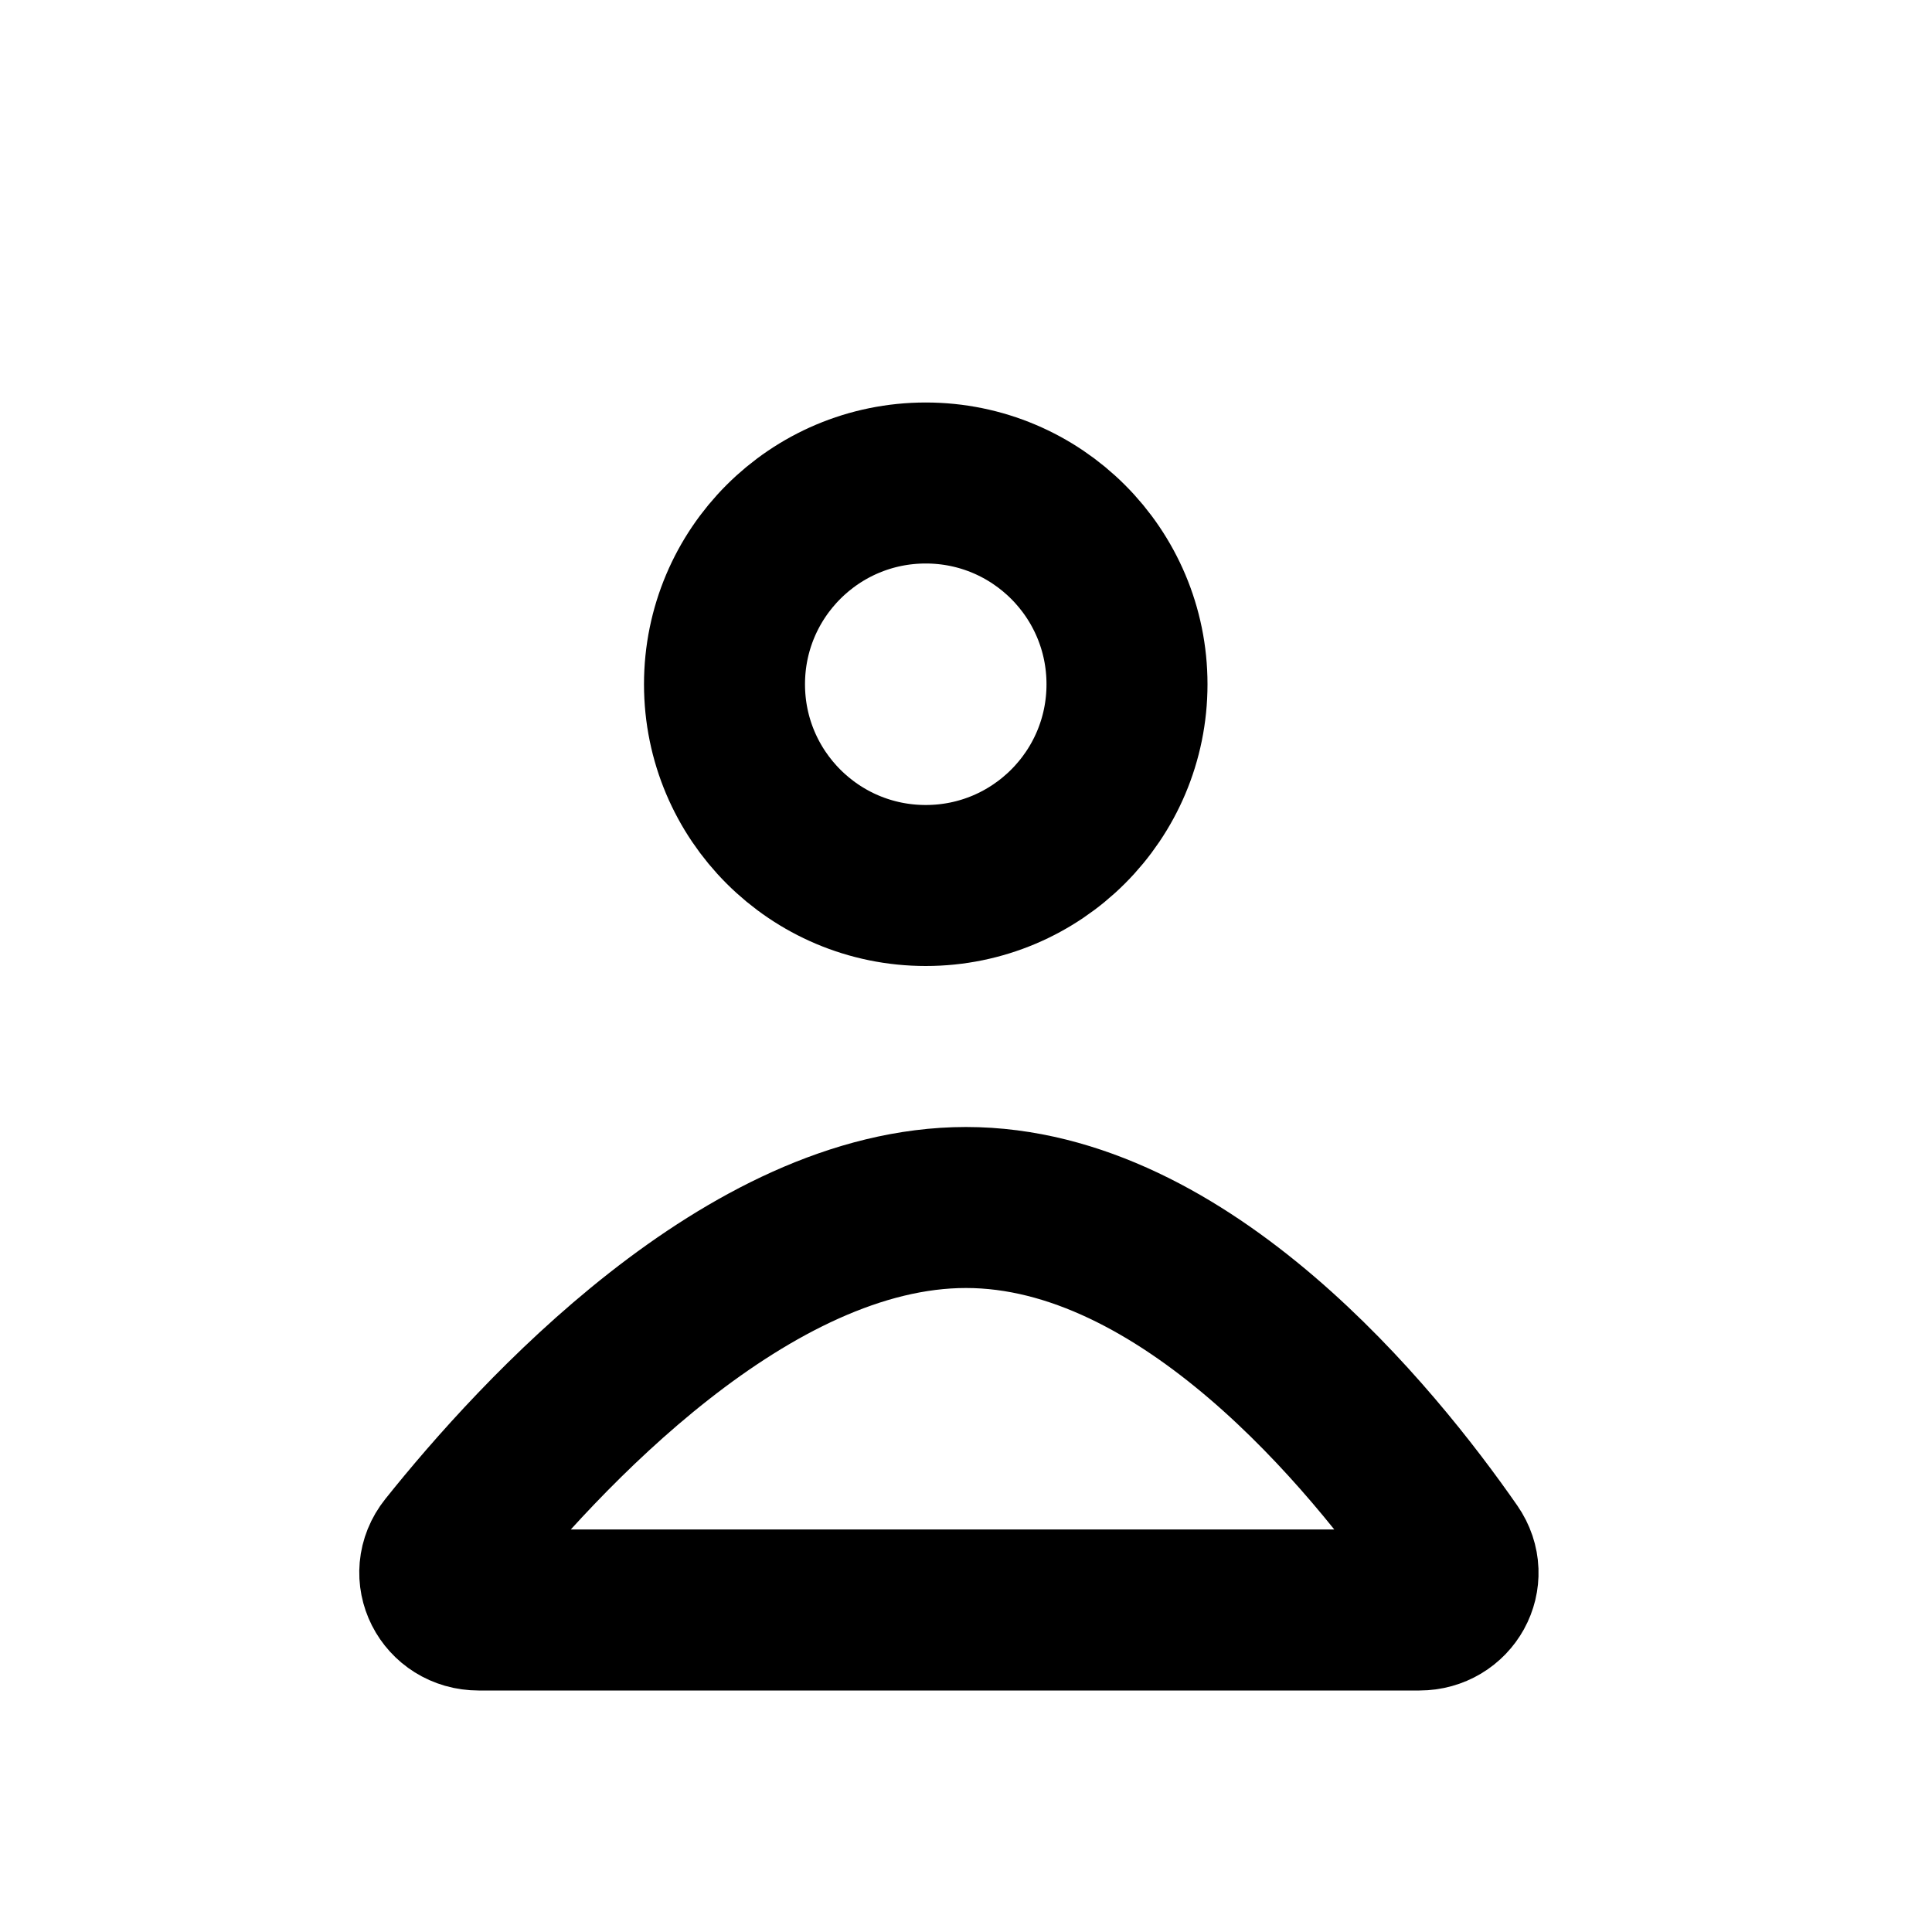
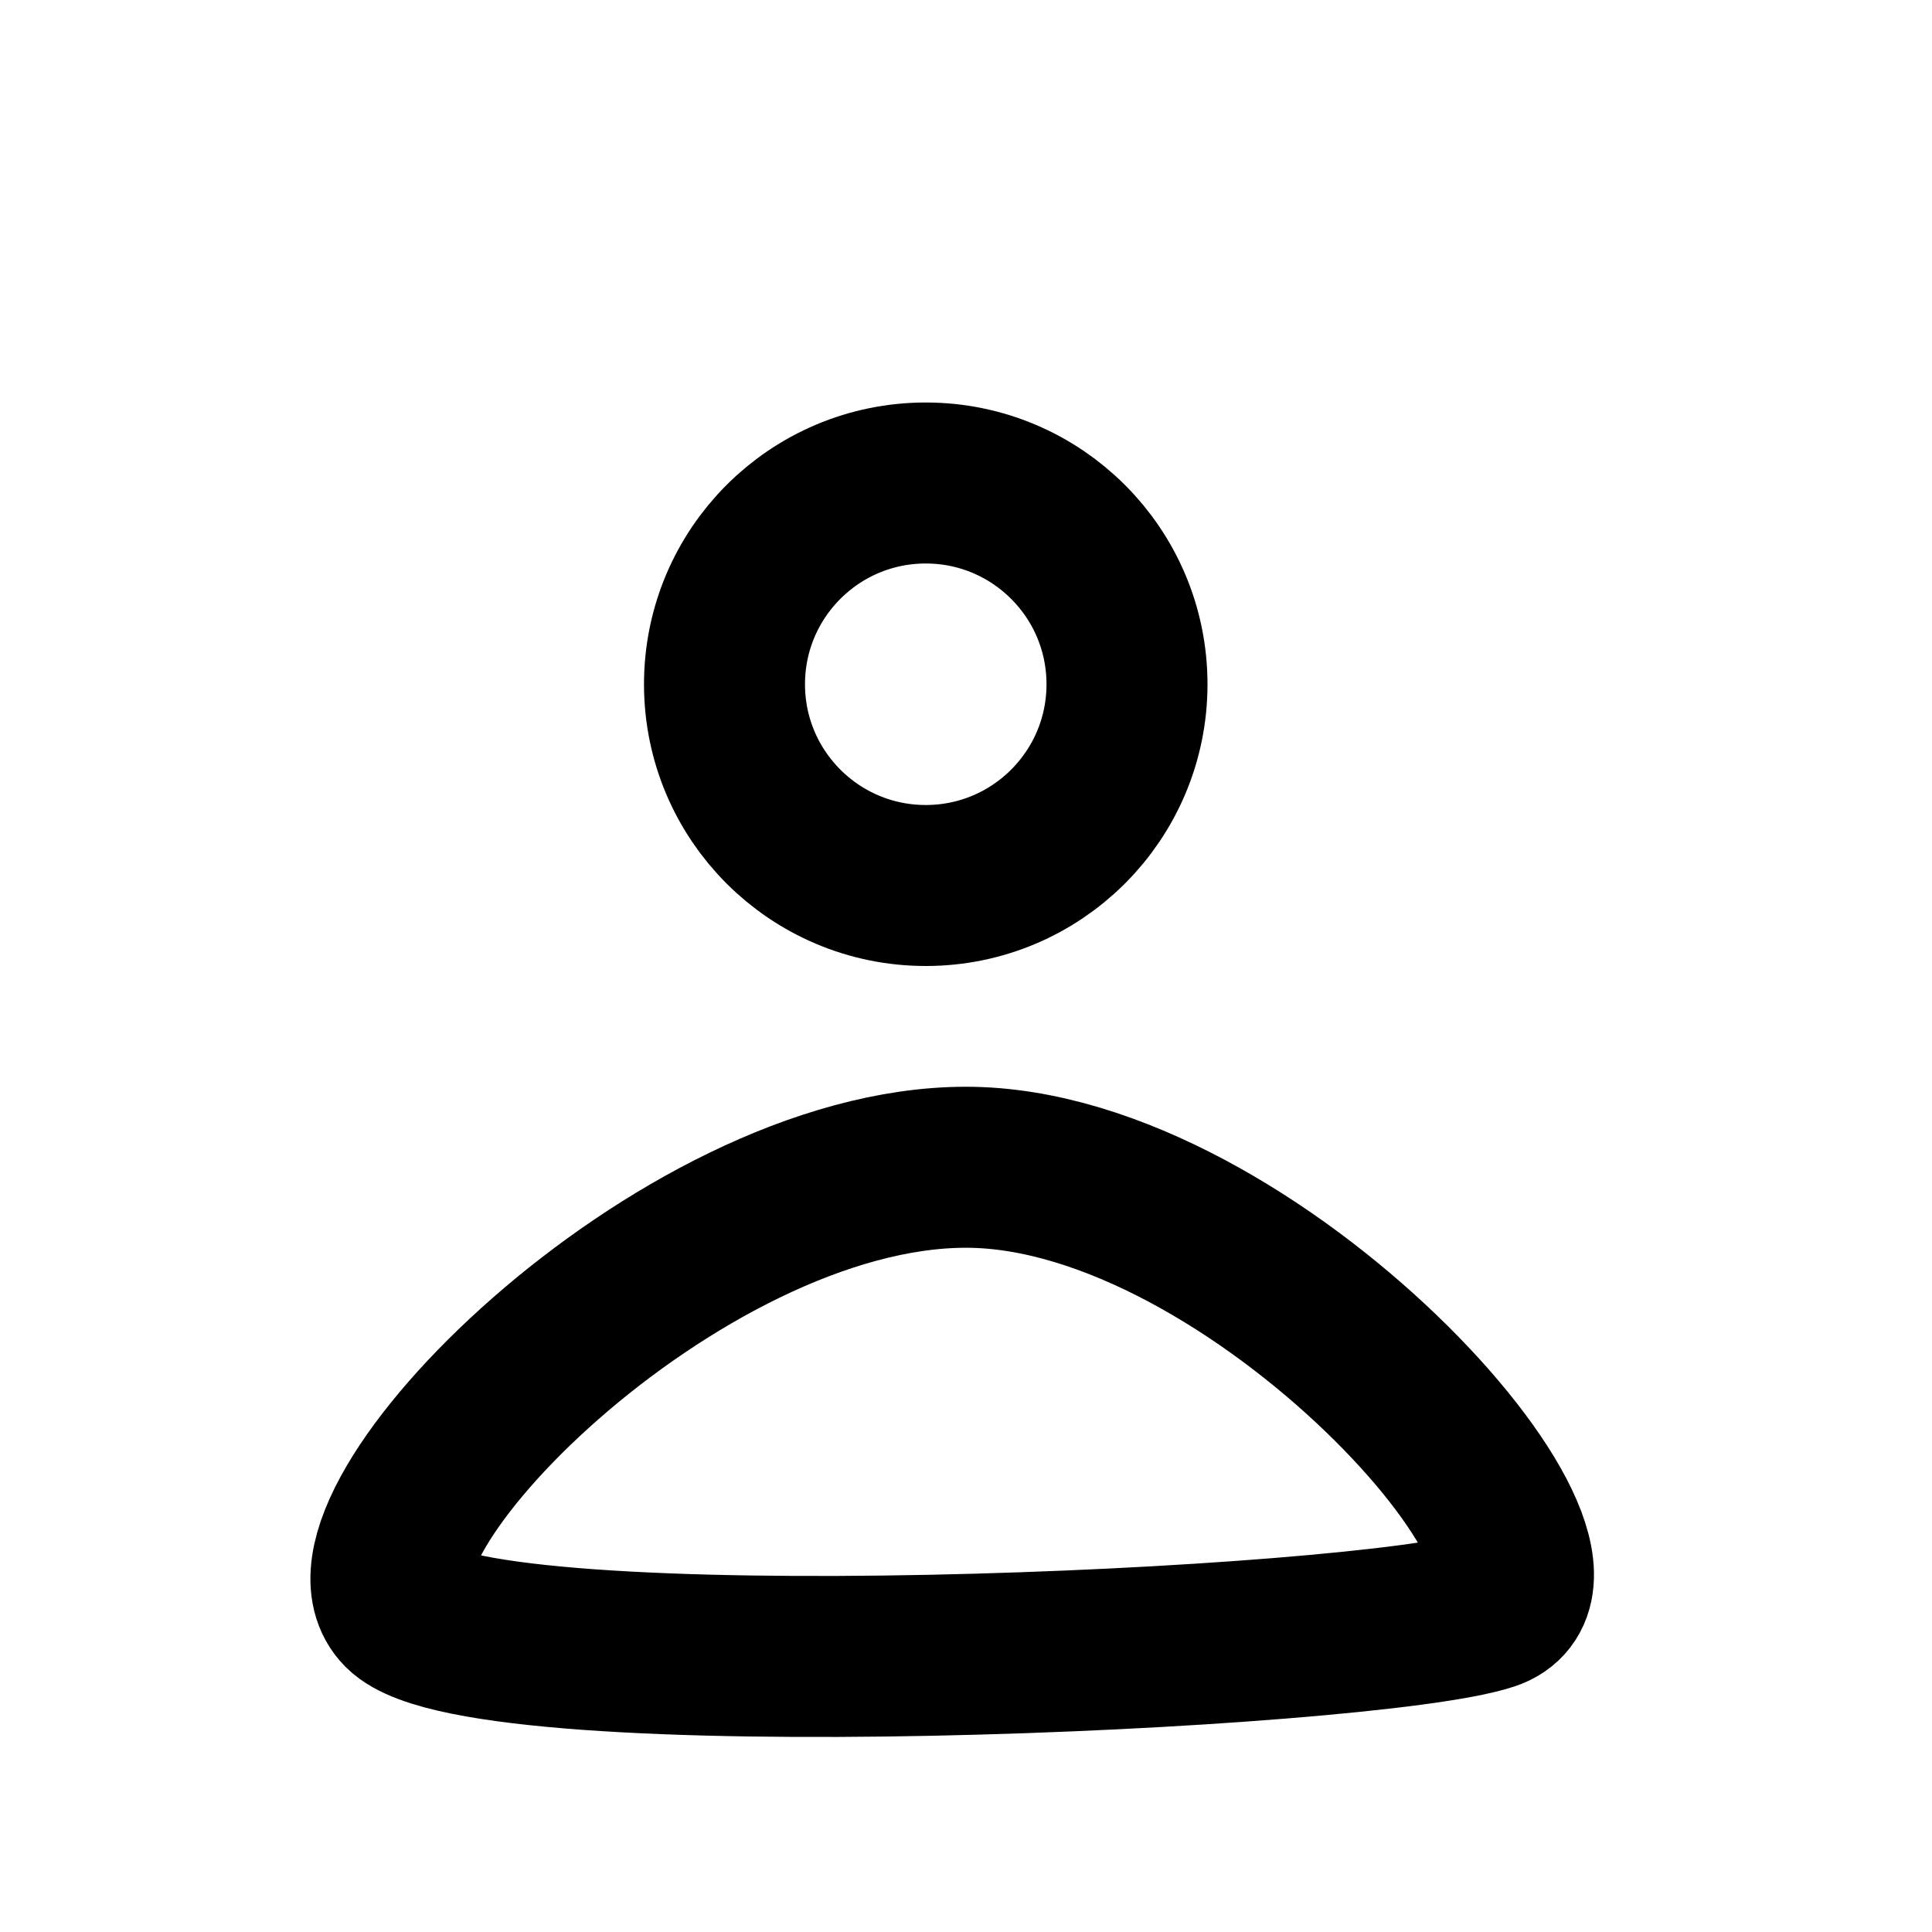
<svg xmlns="http://www.w3.org/2000/svg" width="24" height="24" viewBox="0 0 24 24" fill="none">
  <path d="M14 8.5C14 9.881 12.881 11 11.5 11C10.119 11 9 9.881 9 8.5C9 7.119 10.119 6 11.5 6C12.881 6 14 7.119 14 8.5Z" stroke="black" stroke-width="2" />
-   <path d="M17.631 20H5.946C5.544 20 5.317 19.559 5.568 19.245C6.684 17.848 9.291 15 12 15C14.727 15 17.063 17.886 18.027 19.273C18.247 19.59 18.016 20 17.631 20Z" stroke="black" stroke-width="2" stroke-linecap="round" stroke-linejoin="round" />
+   <path d="M18.5 20C17 20.5 6 21 5 20C4 19 8.41 14.5 12 14.5C15.59 14.5 20 19.5 18.5 20Z" stroke="black" stroke-width="2" stroke-linecap="round" stroke-linejoin="round" />
</svg>
